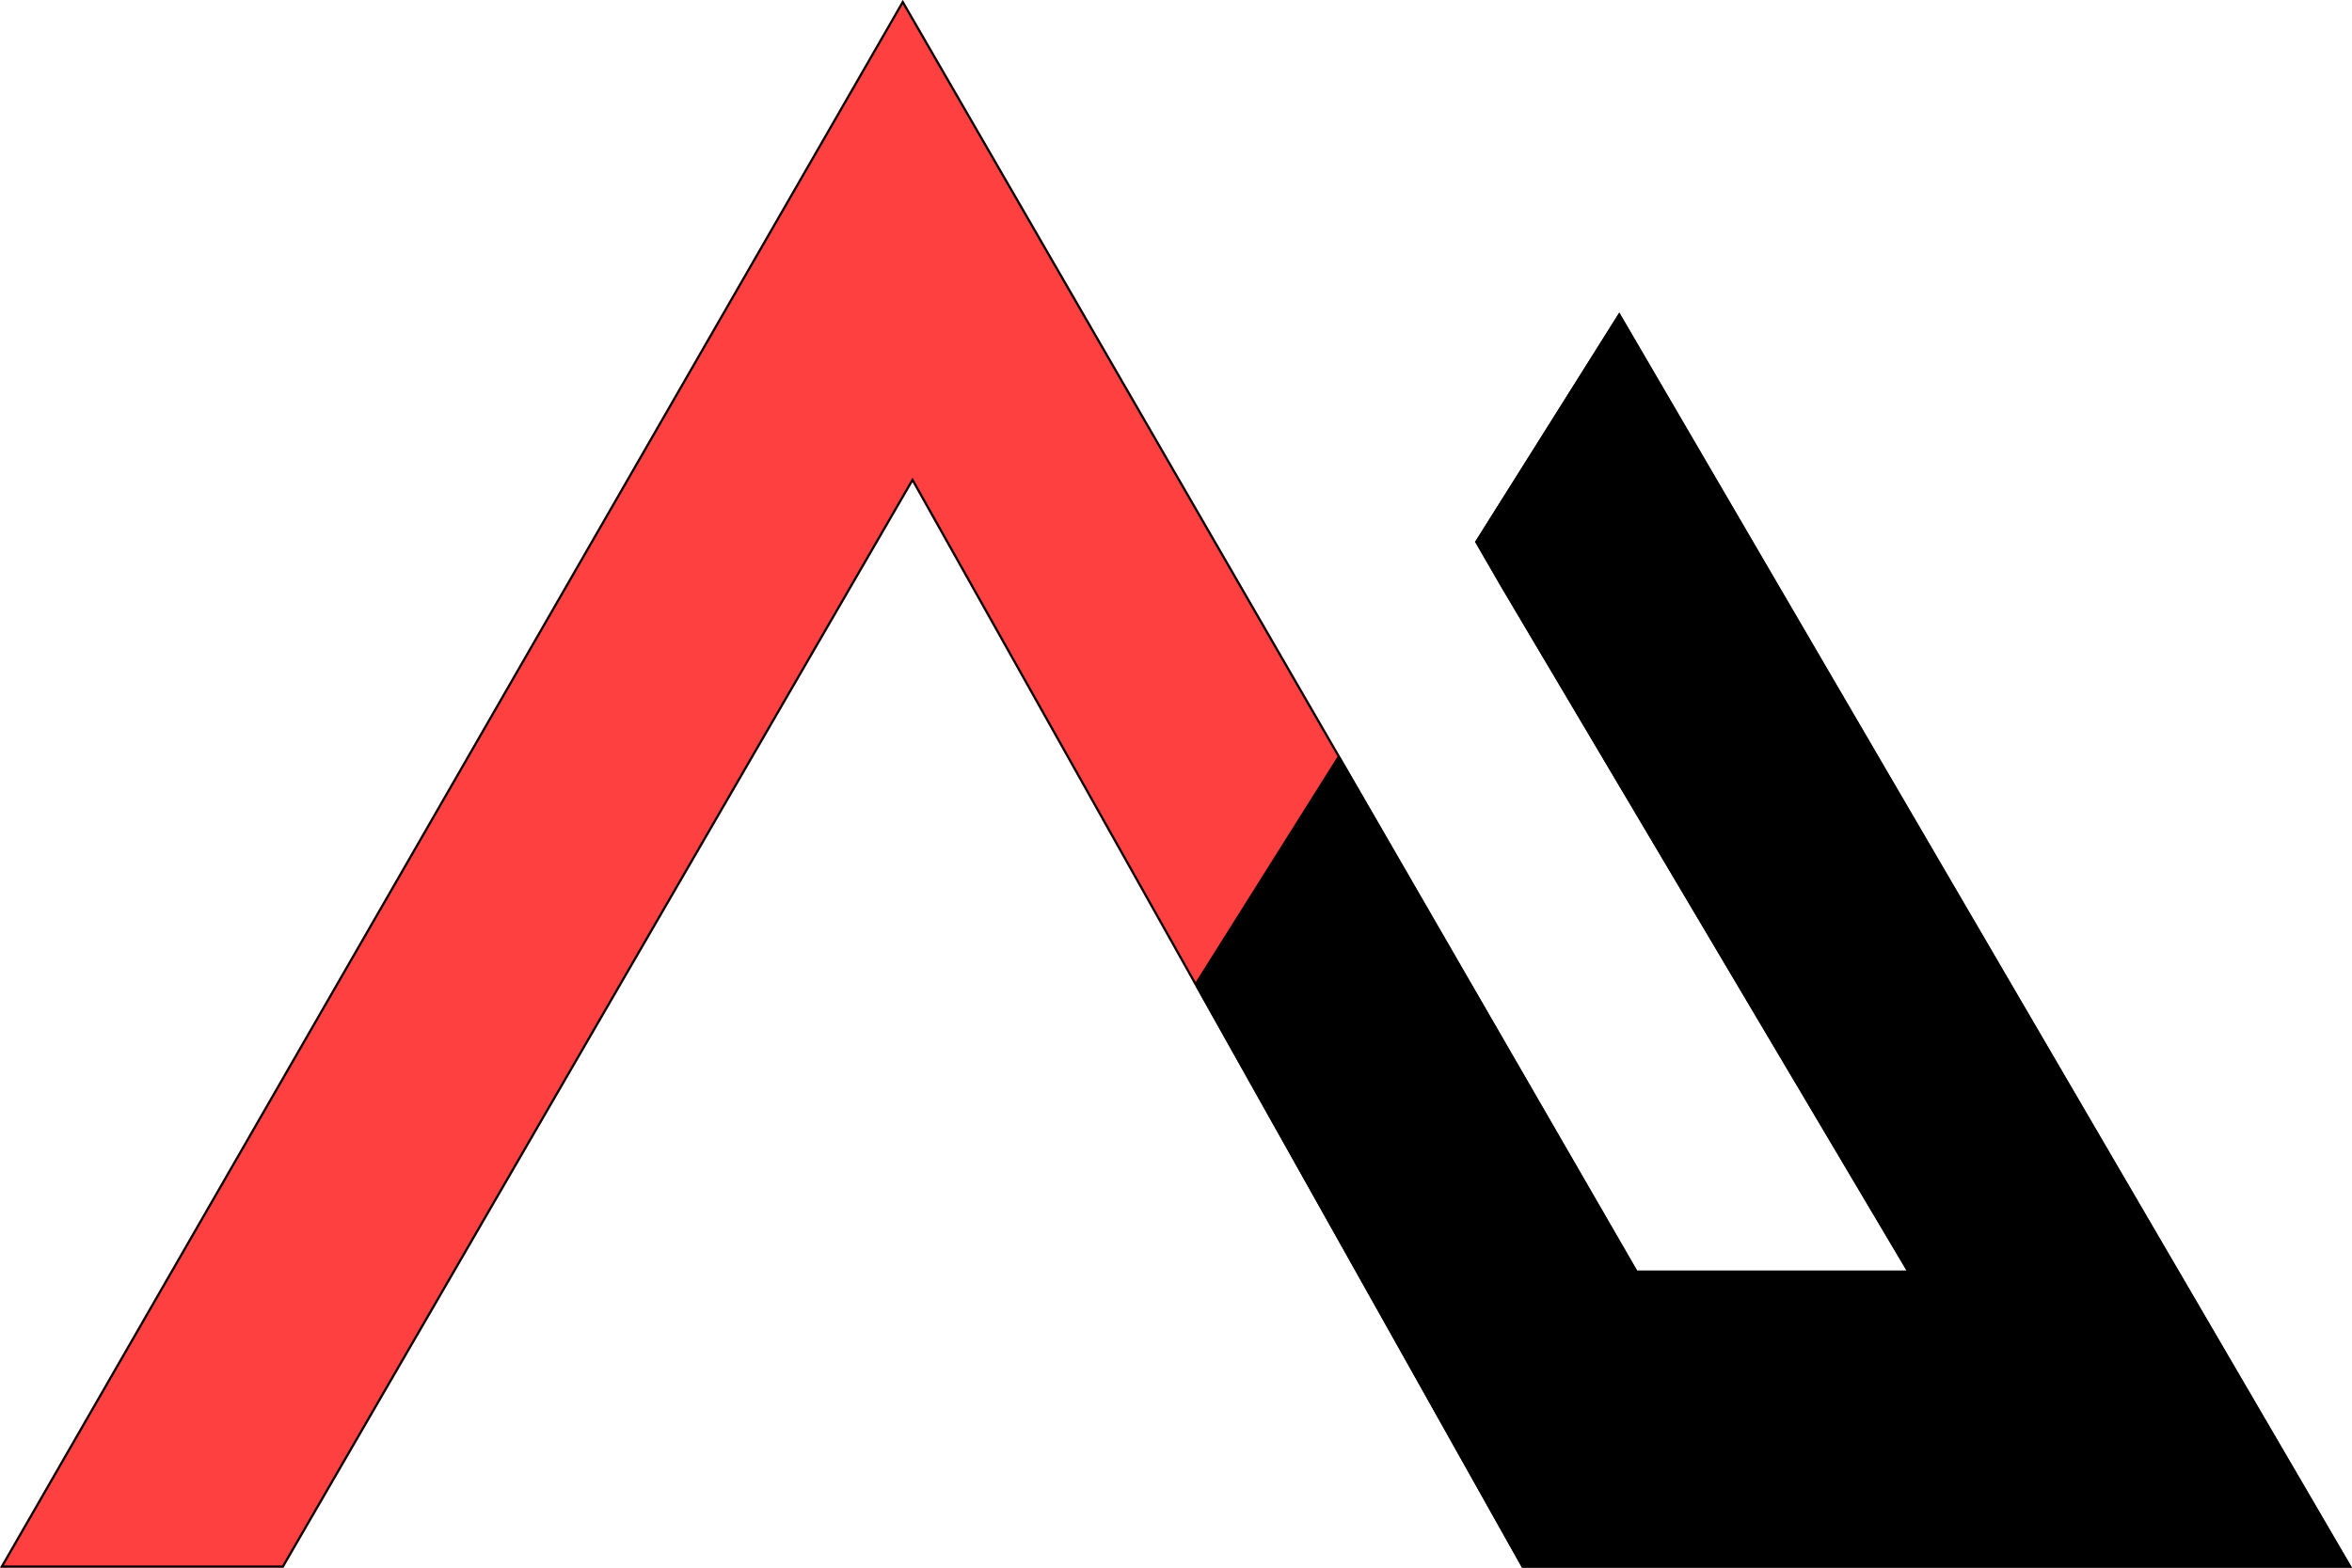
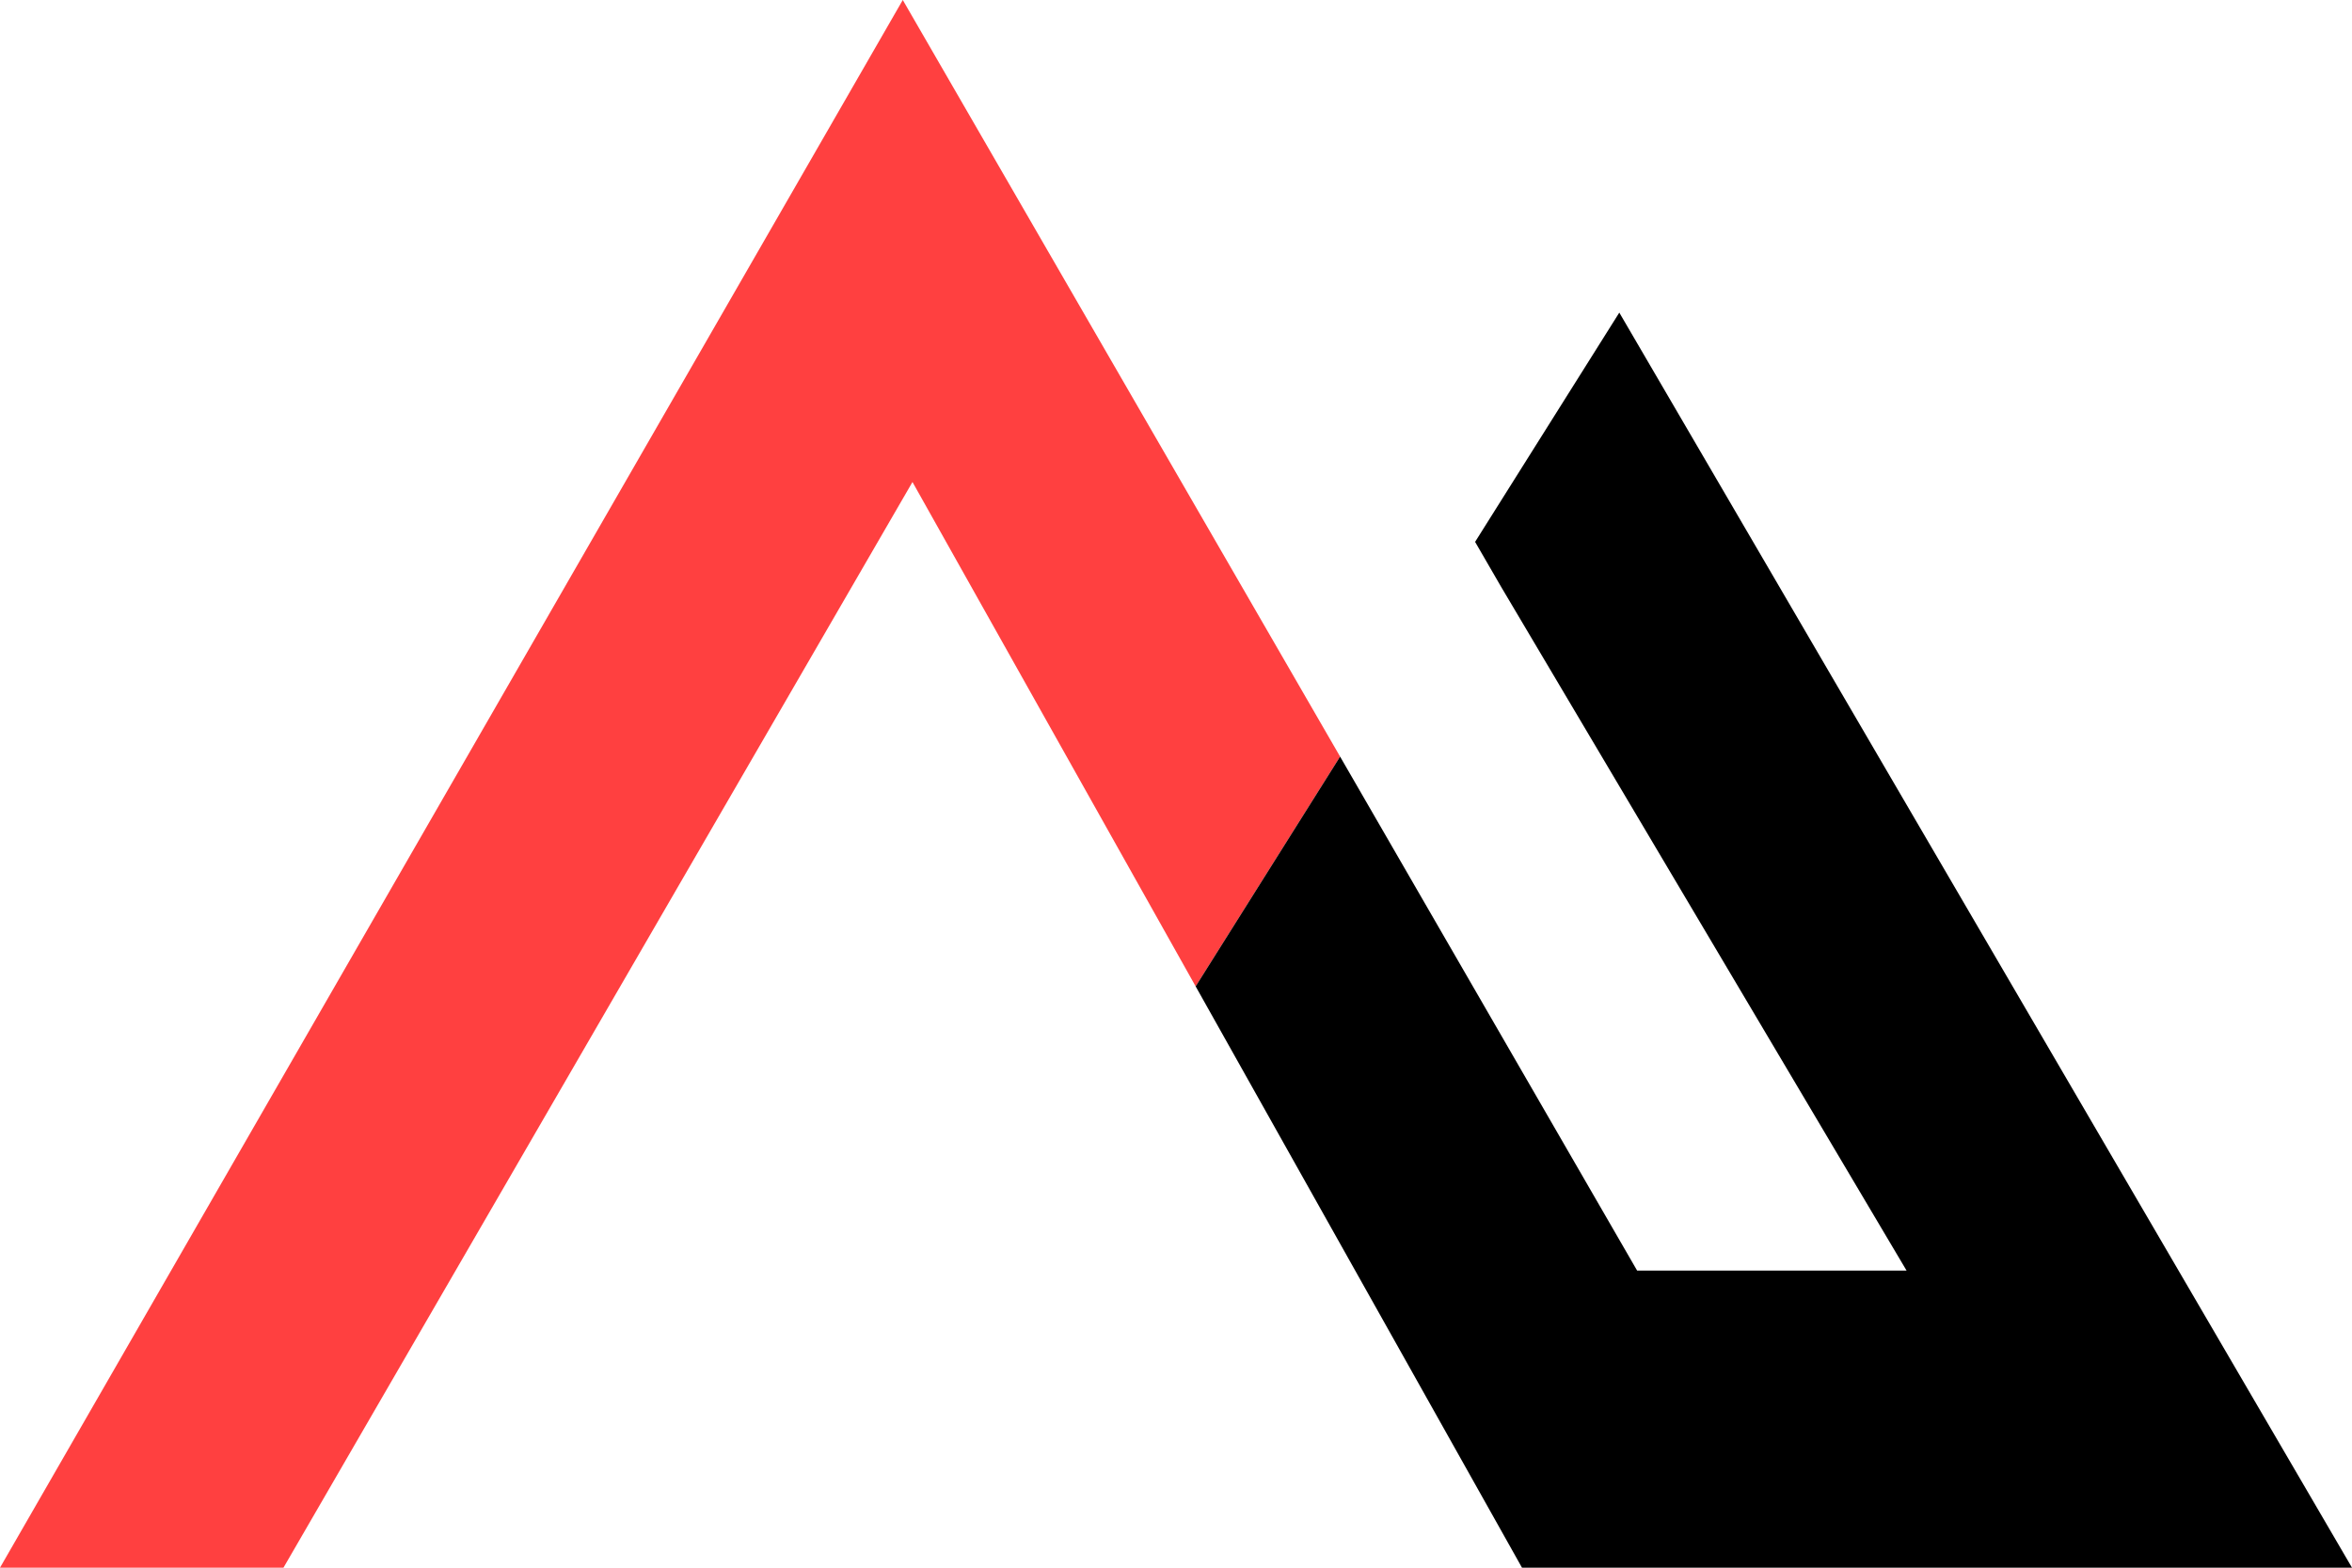
<svg xmlns="http://www.w3.org/2000/svg" width="48" height="32" viewBox="0 0 48 32" fill="none">
  <path d="M18.424 0L0 32H5.785L18.622 9.839L24.401 20.134L27.349 15.444L18.424 0Z" fill="#FF4040" />
  <path d="M33.047 6.381L30.104 11.061L30.636 11.98L38.91 25.936H33.411L27.349 15.444L24.401 20.134L31.061 32H48L33.047 6.381Z" fill="black" />
-   <path d="M47.961 31.977H31.073L24.426 20.134L27.348 15.486L33.392 25.947L33.398 25.958H38.948L38.929 25.925L30.654 11.969L30.129 11.06L33.046 6.423L47.961 31.977ZM27.323 15.443L24.401 20.09L18.642 9.828L18.623 9.794L18.604 9.827L5.772 31.977H0.039L18.424 0.043L27.323 15.443Z" stroke="black" stroke-width="0.044" />
</svg>
